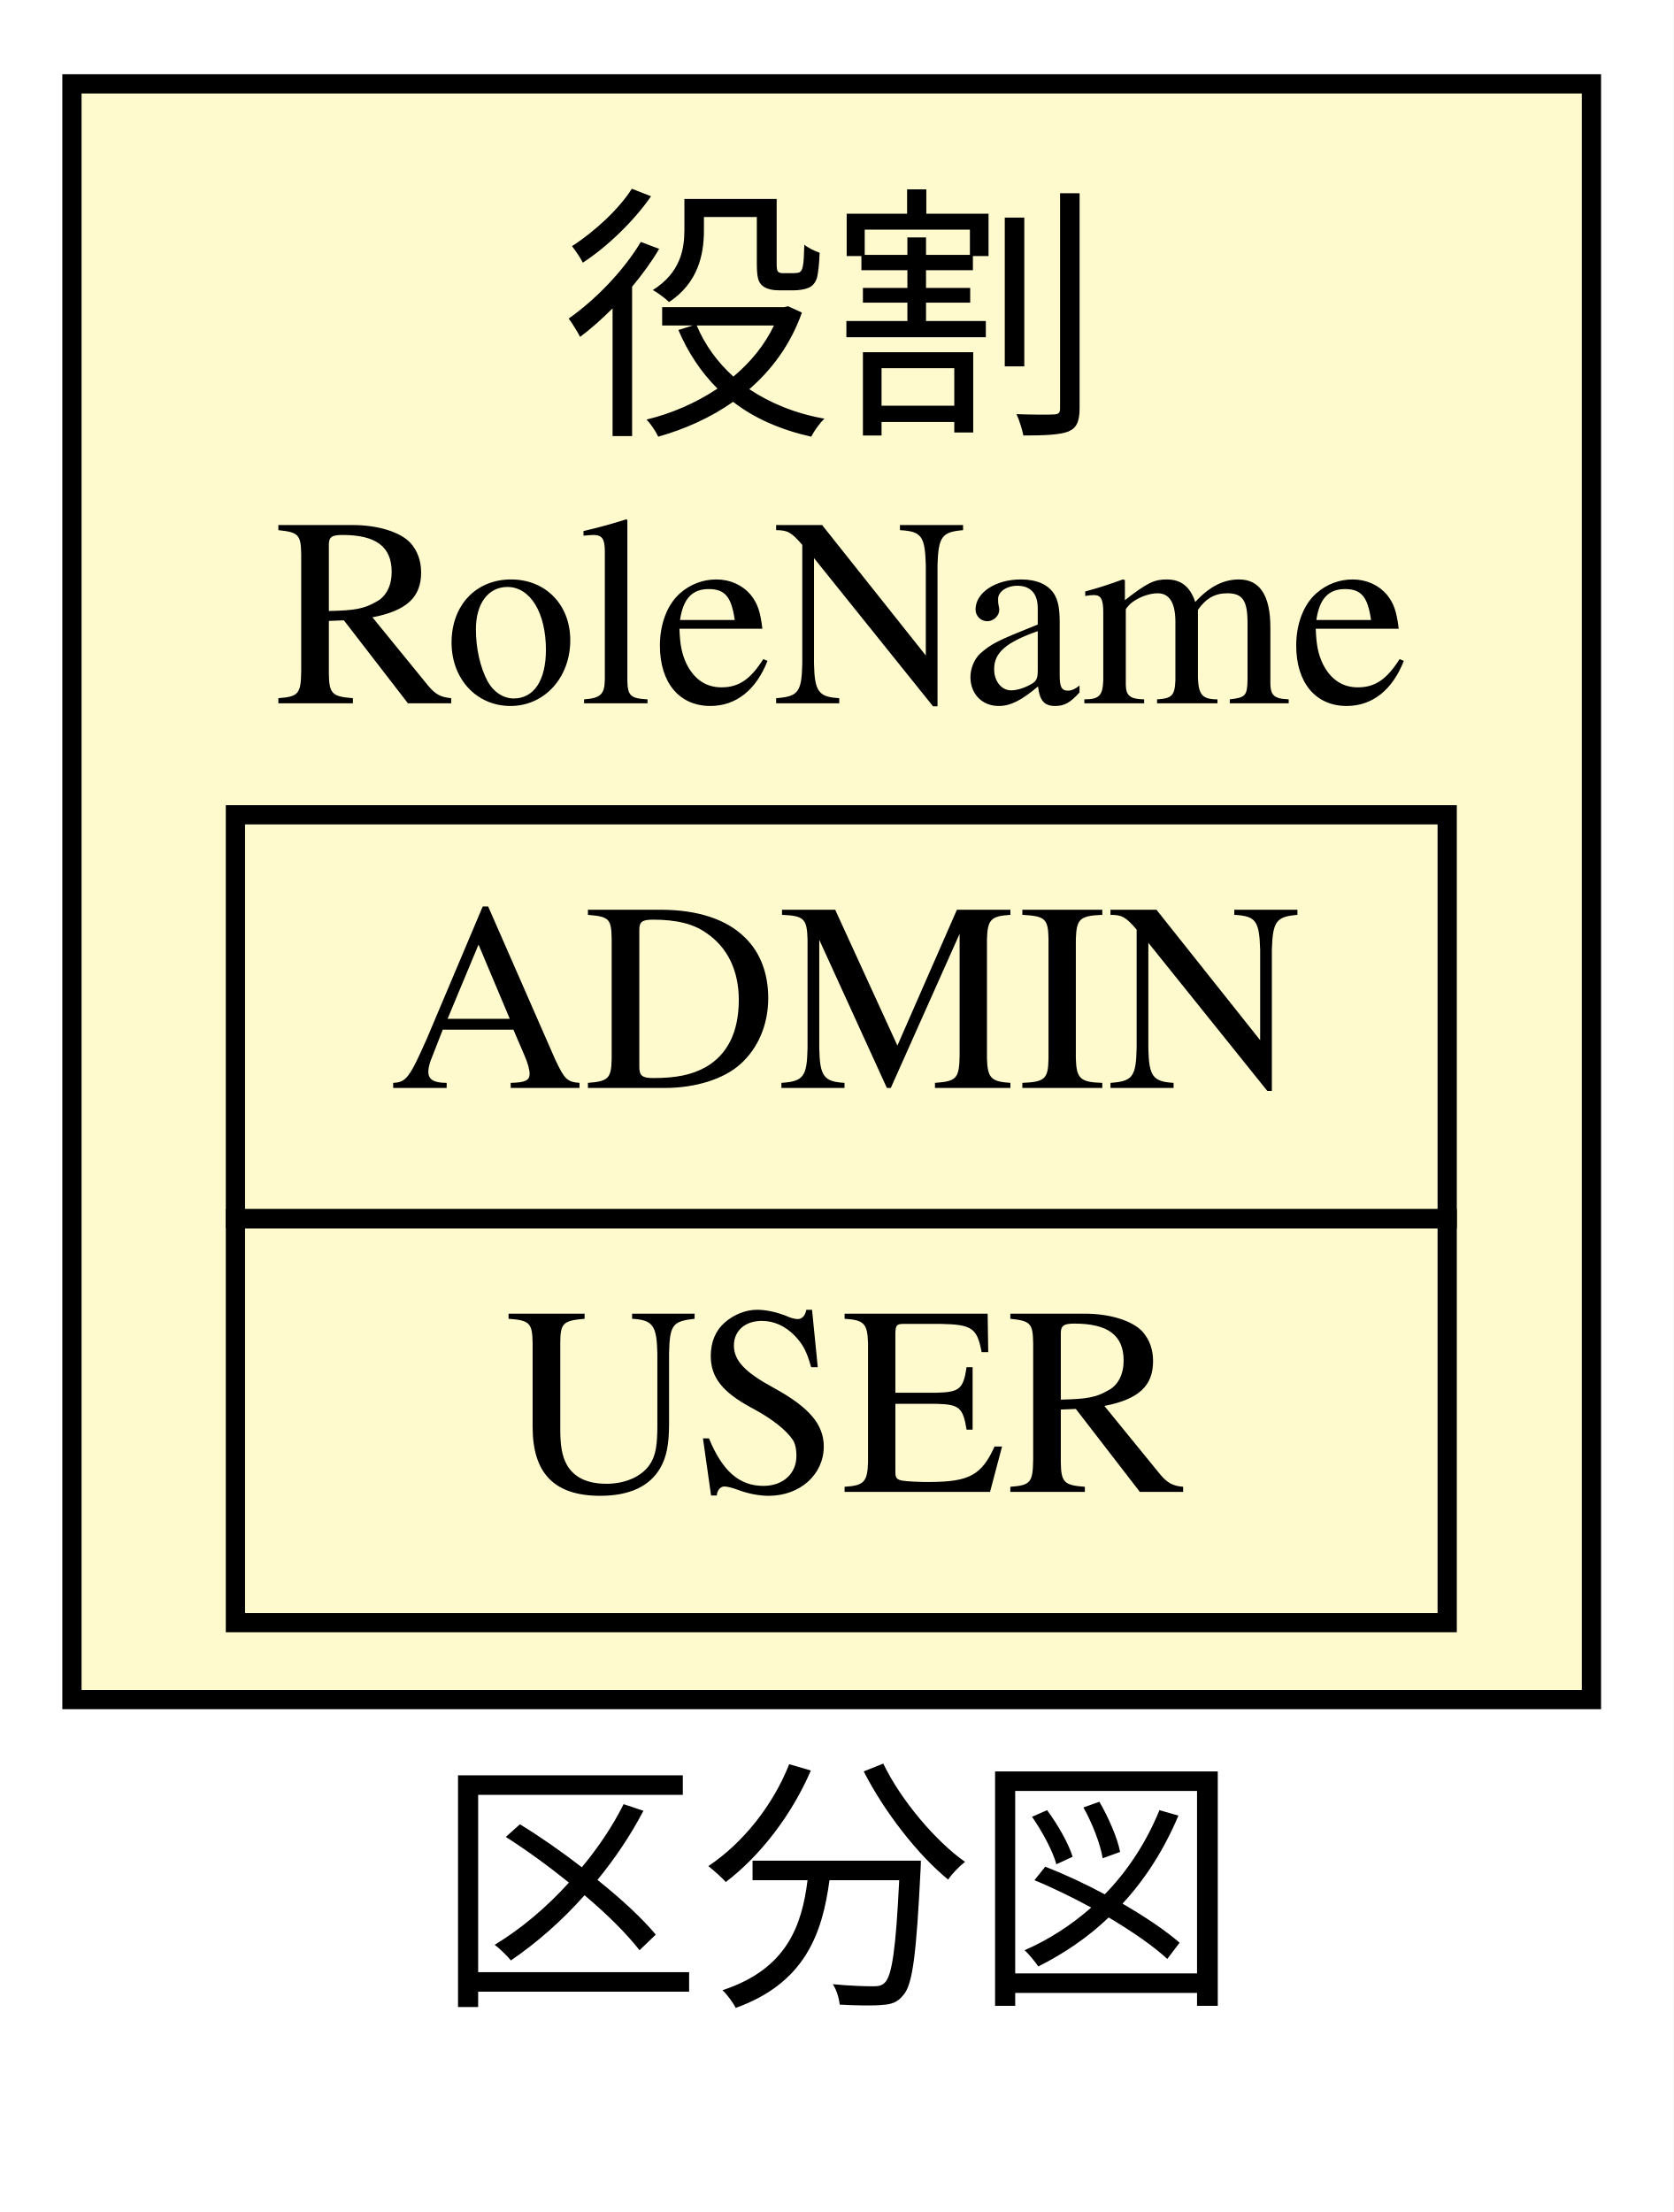
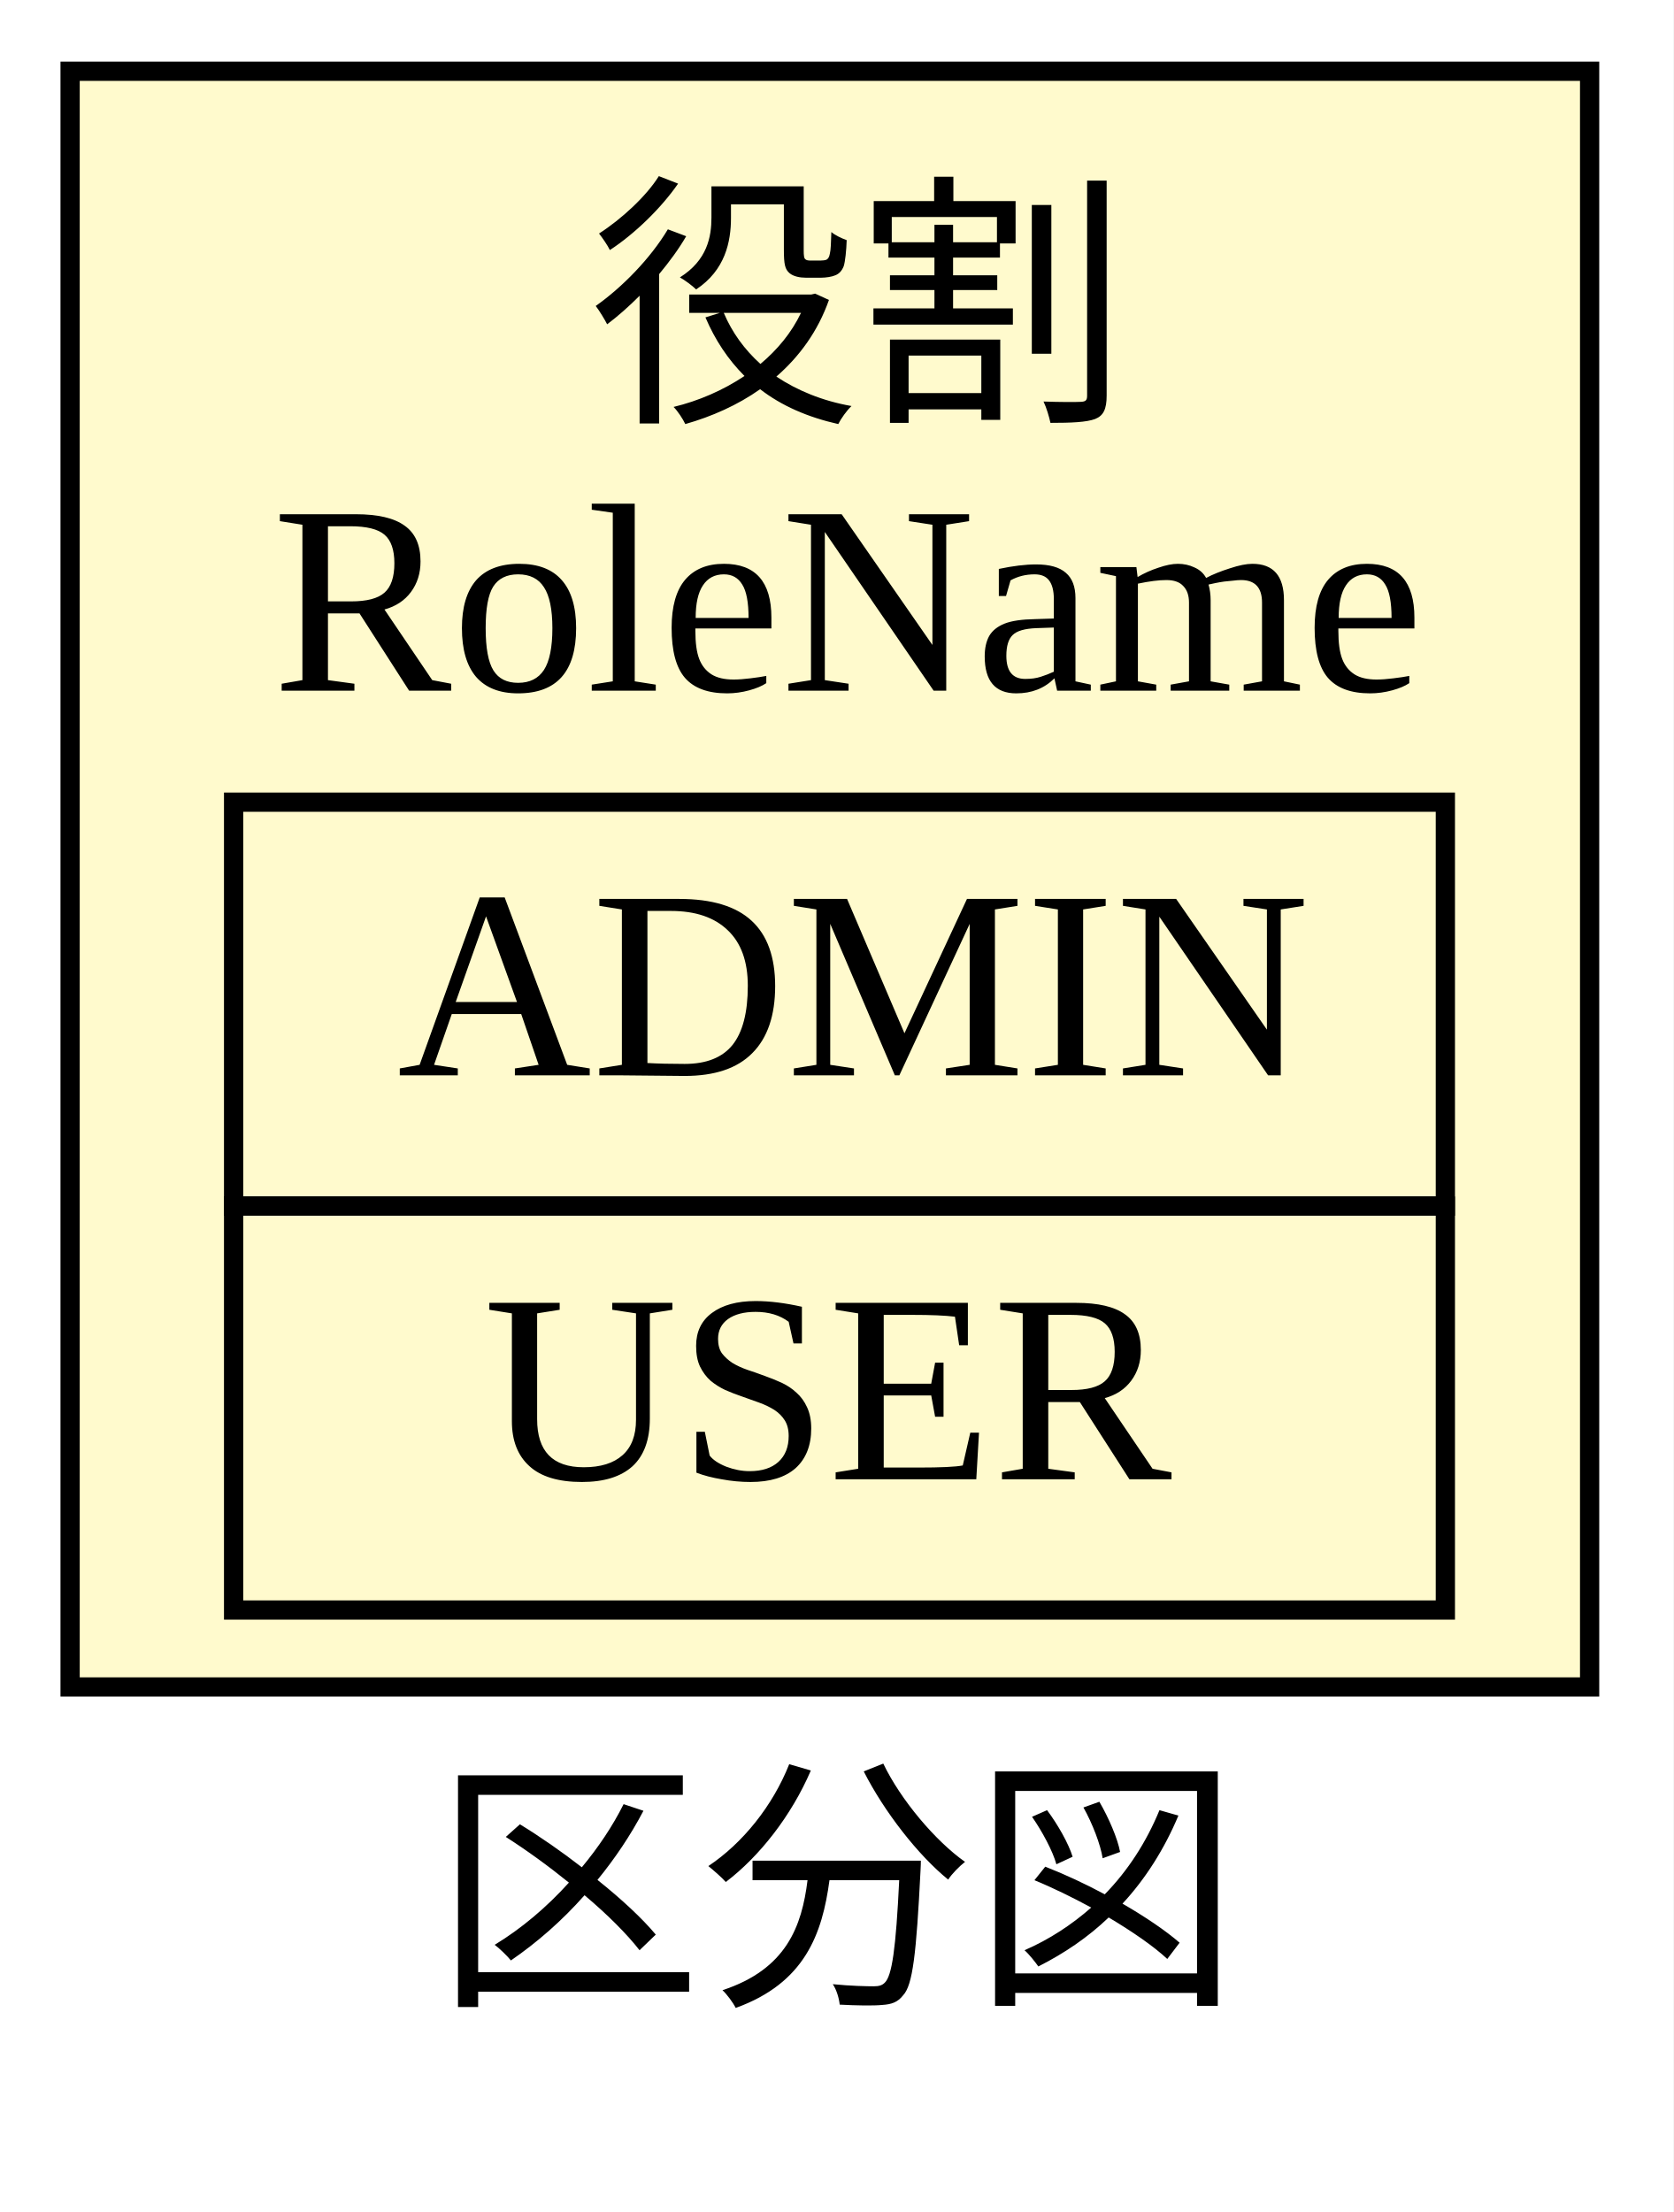
<svg xmlns="http://www.w3.org/2000/svg" width="87px" height="115px" viewBox="0.00 0.00 87.00 115.00">
  <g id="graph0" class="graph" transform="scale(1.0 1.0) rotate(0) translate(4 88)">
-     <polygon fill="white" stroke="transparent" points="-4,27 -4,-88 83,-88 83,27 -4,27" />
-     <text text-anchor="middle" x="39.5" y="15.2" font-family="Times,serif" font-size="14.00">区分図</text>
+     <polygon fill="white" stroke="none" points="-4,27 -4,-88 83,-88 83,27 -4,27" />
+     <text text-anchor="middle" x="39.5" y="15.2" font-family="Times New Roman,serif" font-size="14.00">区分図</text>
    <g id="node1" class="node">
-       <polygon fill="lemonchiffon" stroke="black" points="78.74,-83.64 -0.26,-83.64 -0.26,0.36 78.74,0.36 78.74,-83.64" />
-       <text text-anchor="start" x="25.24" y="-66.44" font-family="Times,serif" font-size="14.00">役割</text>
-       <text text-anchor="start" x="10.24" y="-51.44" font-family="Times,serif" font-size="14.00">RoleName</text>
-       <polygon fill="none" stroke="black" points="8.24,-24.64 8.24,-45.64 71.24,-45.64 71.24,-24.64 8.24,-24.64" />
-       <text text-anchor="start" x="16.24" y="-31.44" font-family="Times,serif" font-size="14.00">ADMIN</text>
-       <polygon fill="none" stroke="black" points="8.24,-3.64 8.24,-24.64 71.24,-24.64 71.24,-3.64 8.24,-3.64" />
-       <text text-anchor="start" x="22.24" y="-10.44" font-family="Times,serif" font-size="14.00">USER</text>
+       <polygon fill="lemonchiffon" stroke="black" points="78.645,-84.296 -0.355,-84.296 -0.355,-0.296 78.645,-0.296 78.645,-84.296" />
+       <text text-anchor="start" x="26.645" y="-67.096" font-family="Times New Roman,serif" font-size="14.00">
+                 役割
+             </text>
+       <text text-anchor="start" x="10.145" y="-52.096" font-family="Times New Roman,serif" font-size="14.00">
+                 RoleName
+             </text>
+       <polygon fill="none" stroke="black" points="8.145,-25.296 8.145,-46.296 71.145,-46.296 71.145,-25.296 8.145,-25.296" />
+       <text text-anchor="start" x="16.645" y="-32.096" font-family="Times New Roman,serif" font-size="14.00">
+                 ADMIN
+             </text>
+       <polygon fill="none" stroke="black" points="8.145,-4.296 8.145,-25.296 71.145,-25.296 71.145,-4.296 8.145,-4.296" />
+       <text text-anchor="start" x="21.145" y="-11.096" font-family="Times New Roman,serif" font-size="14.00">
+                 USER
+             </text>
    </g>
  </g>
</svg>
